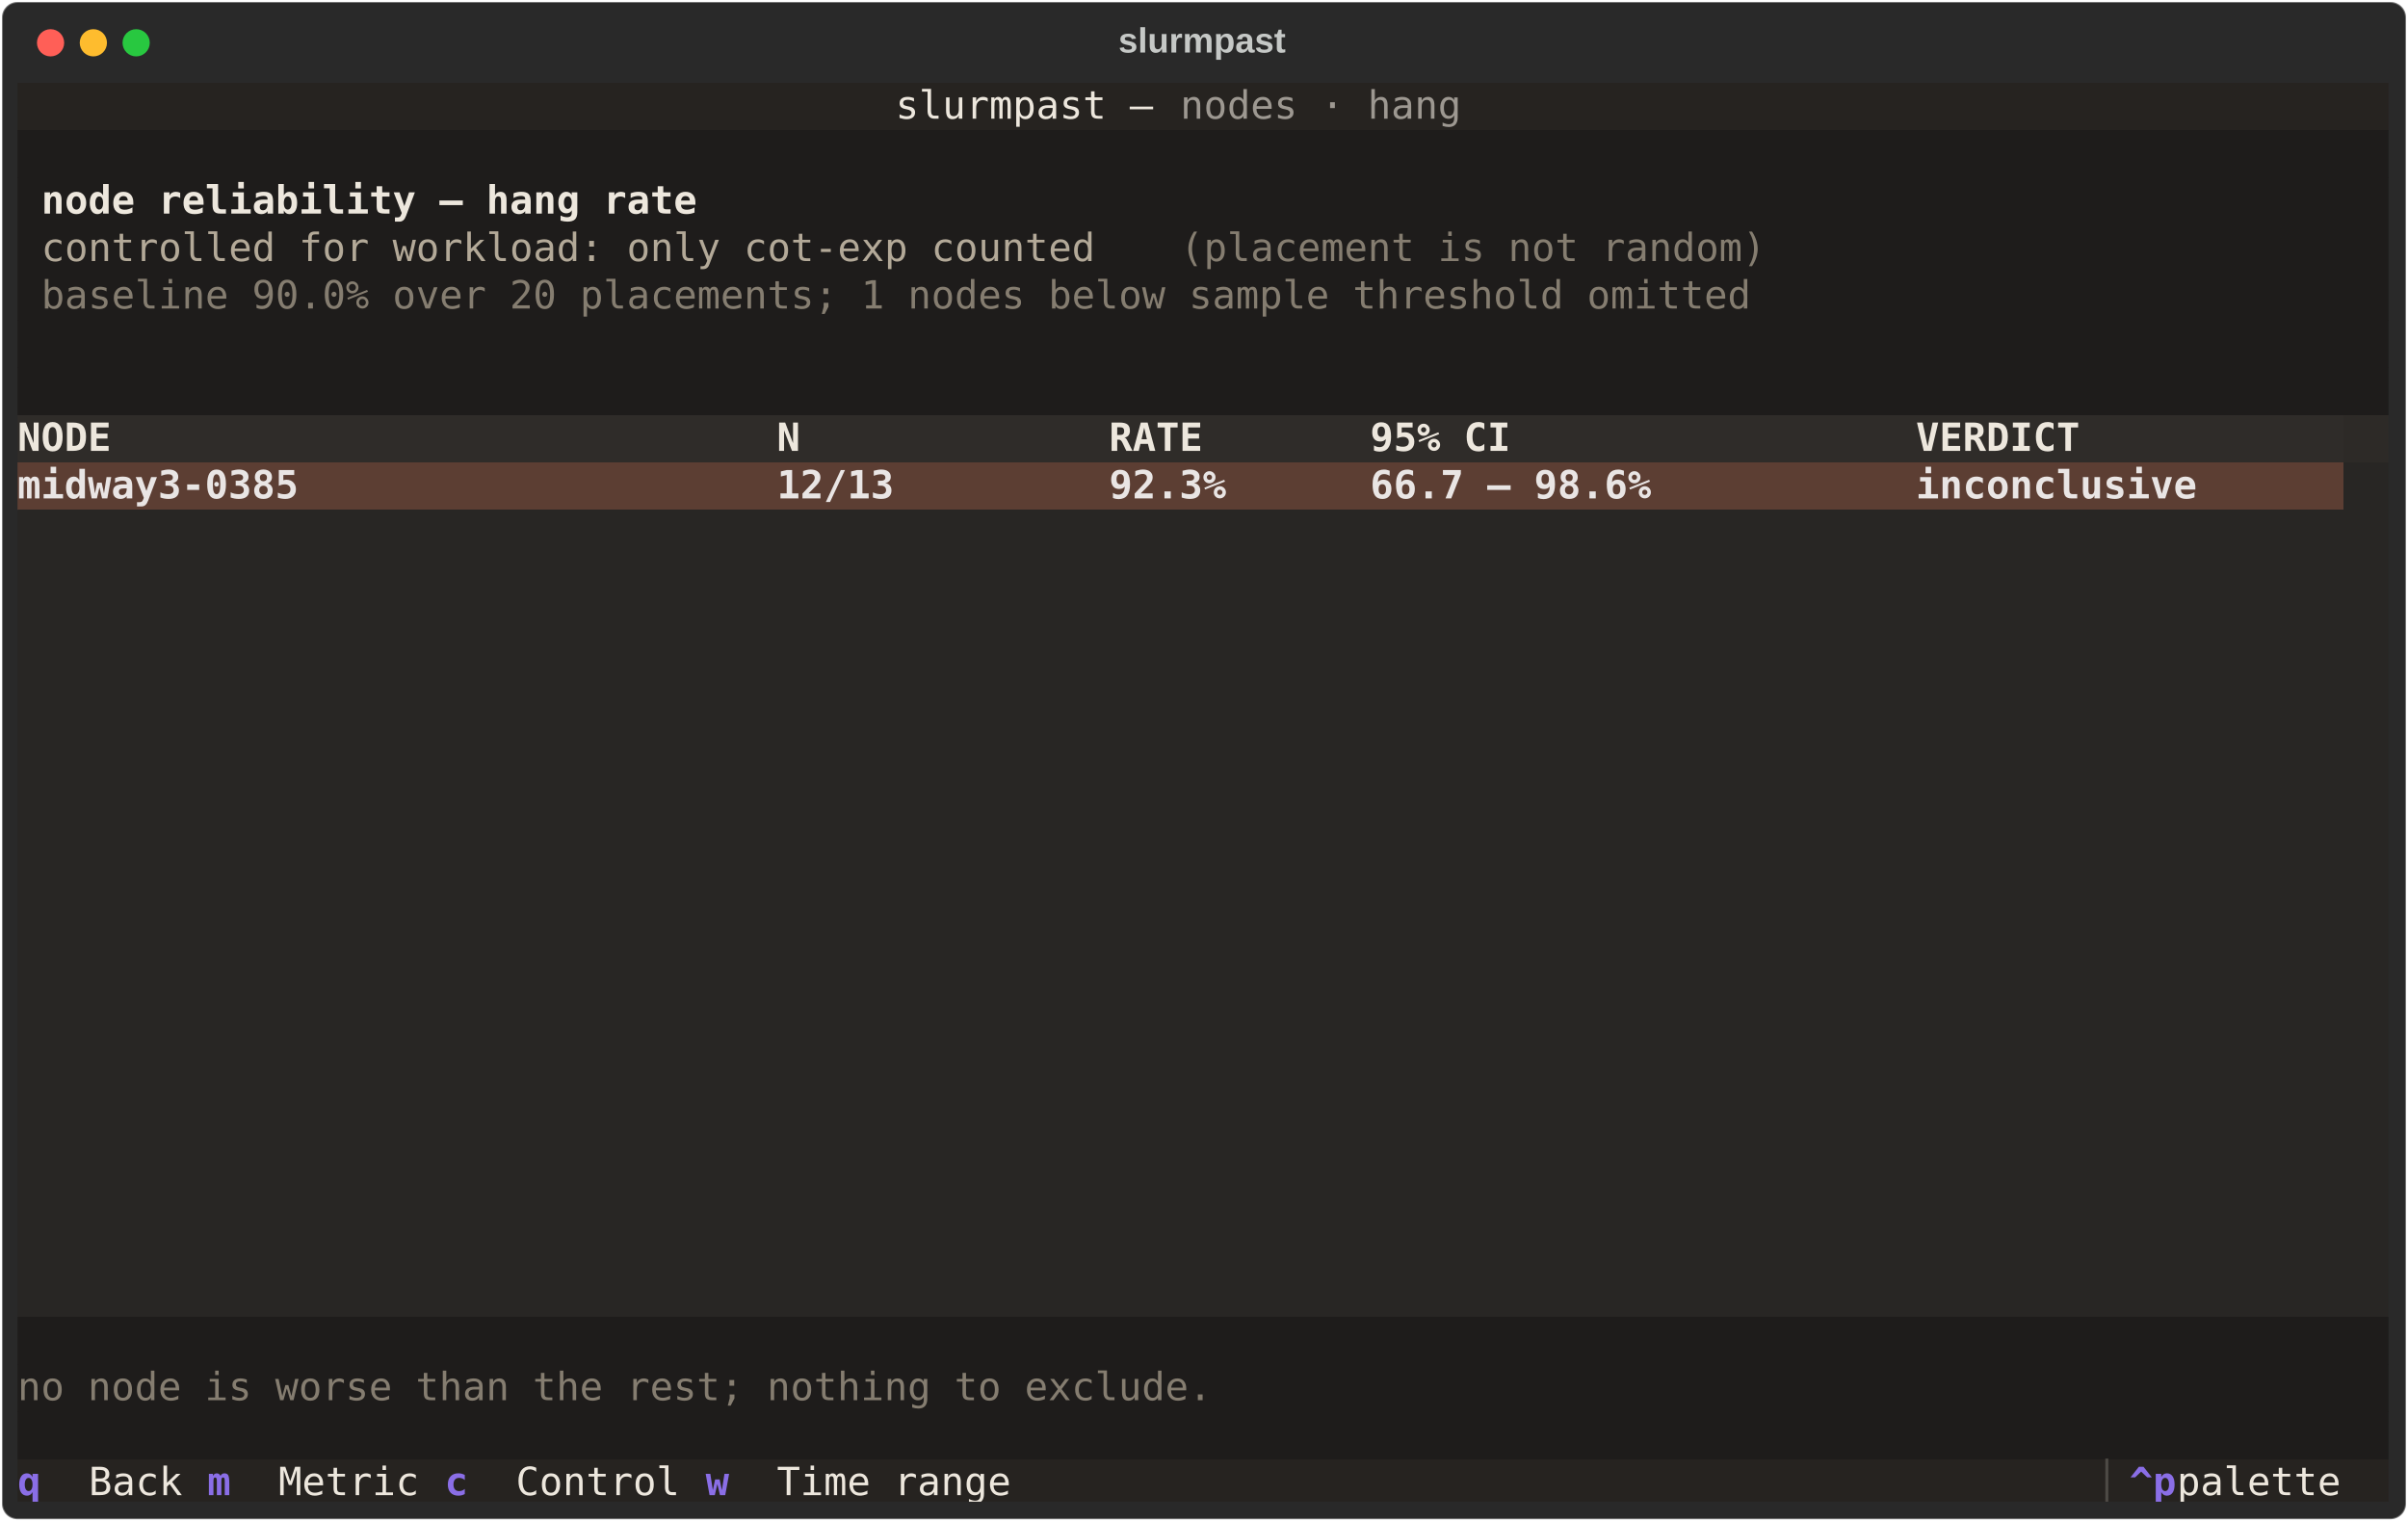
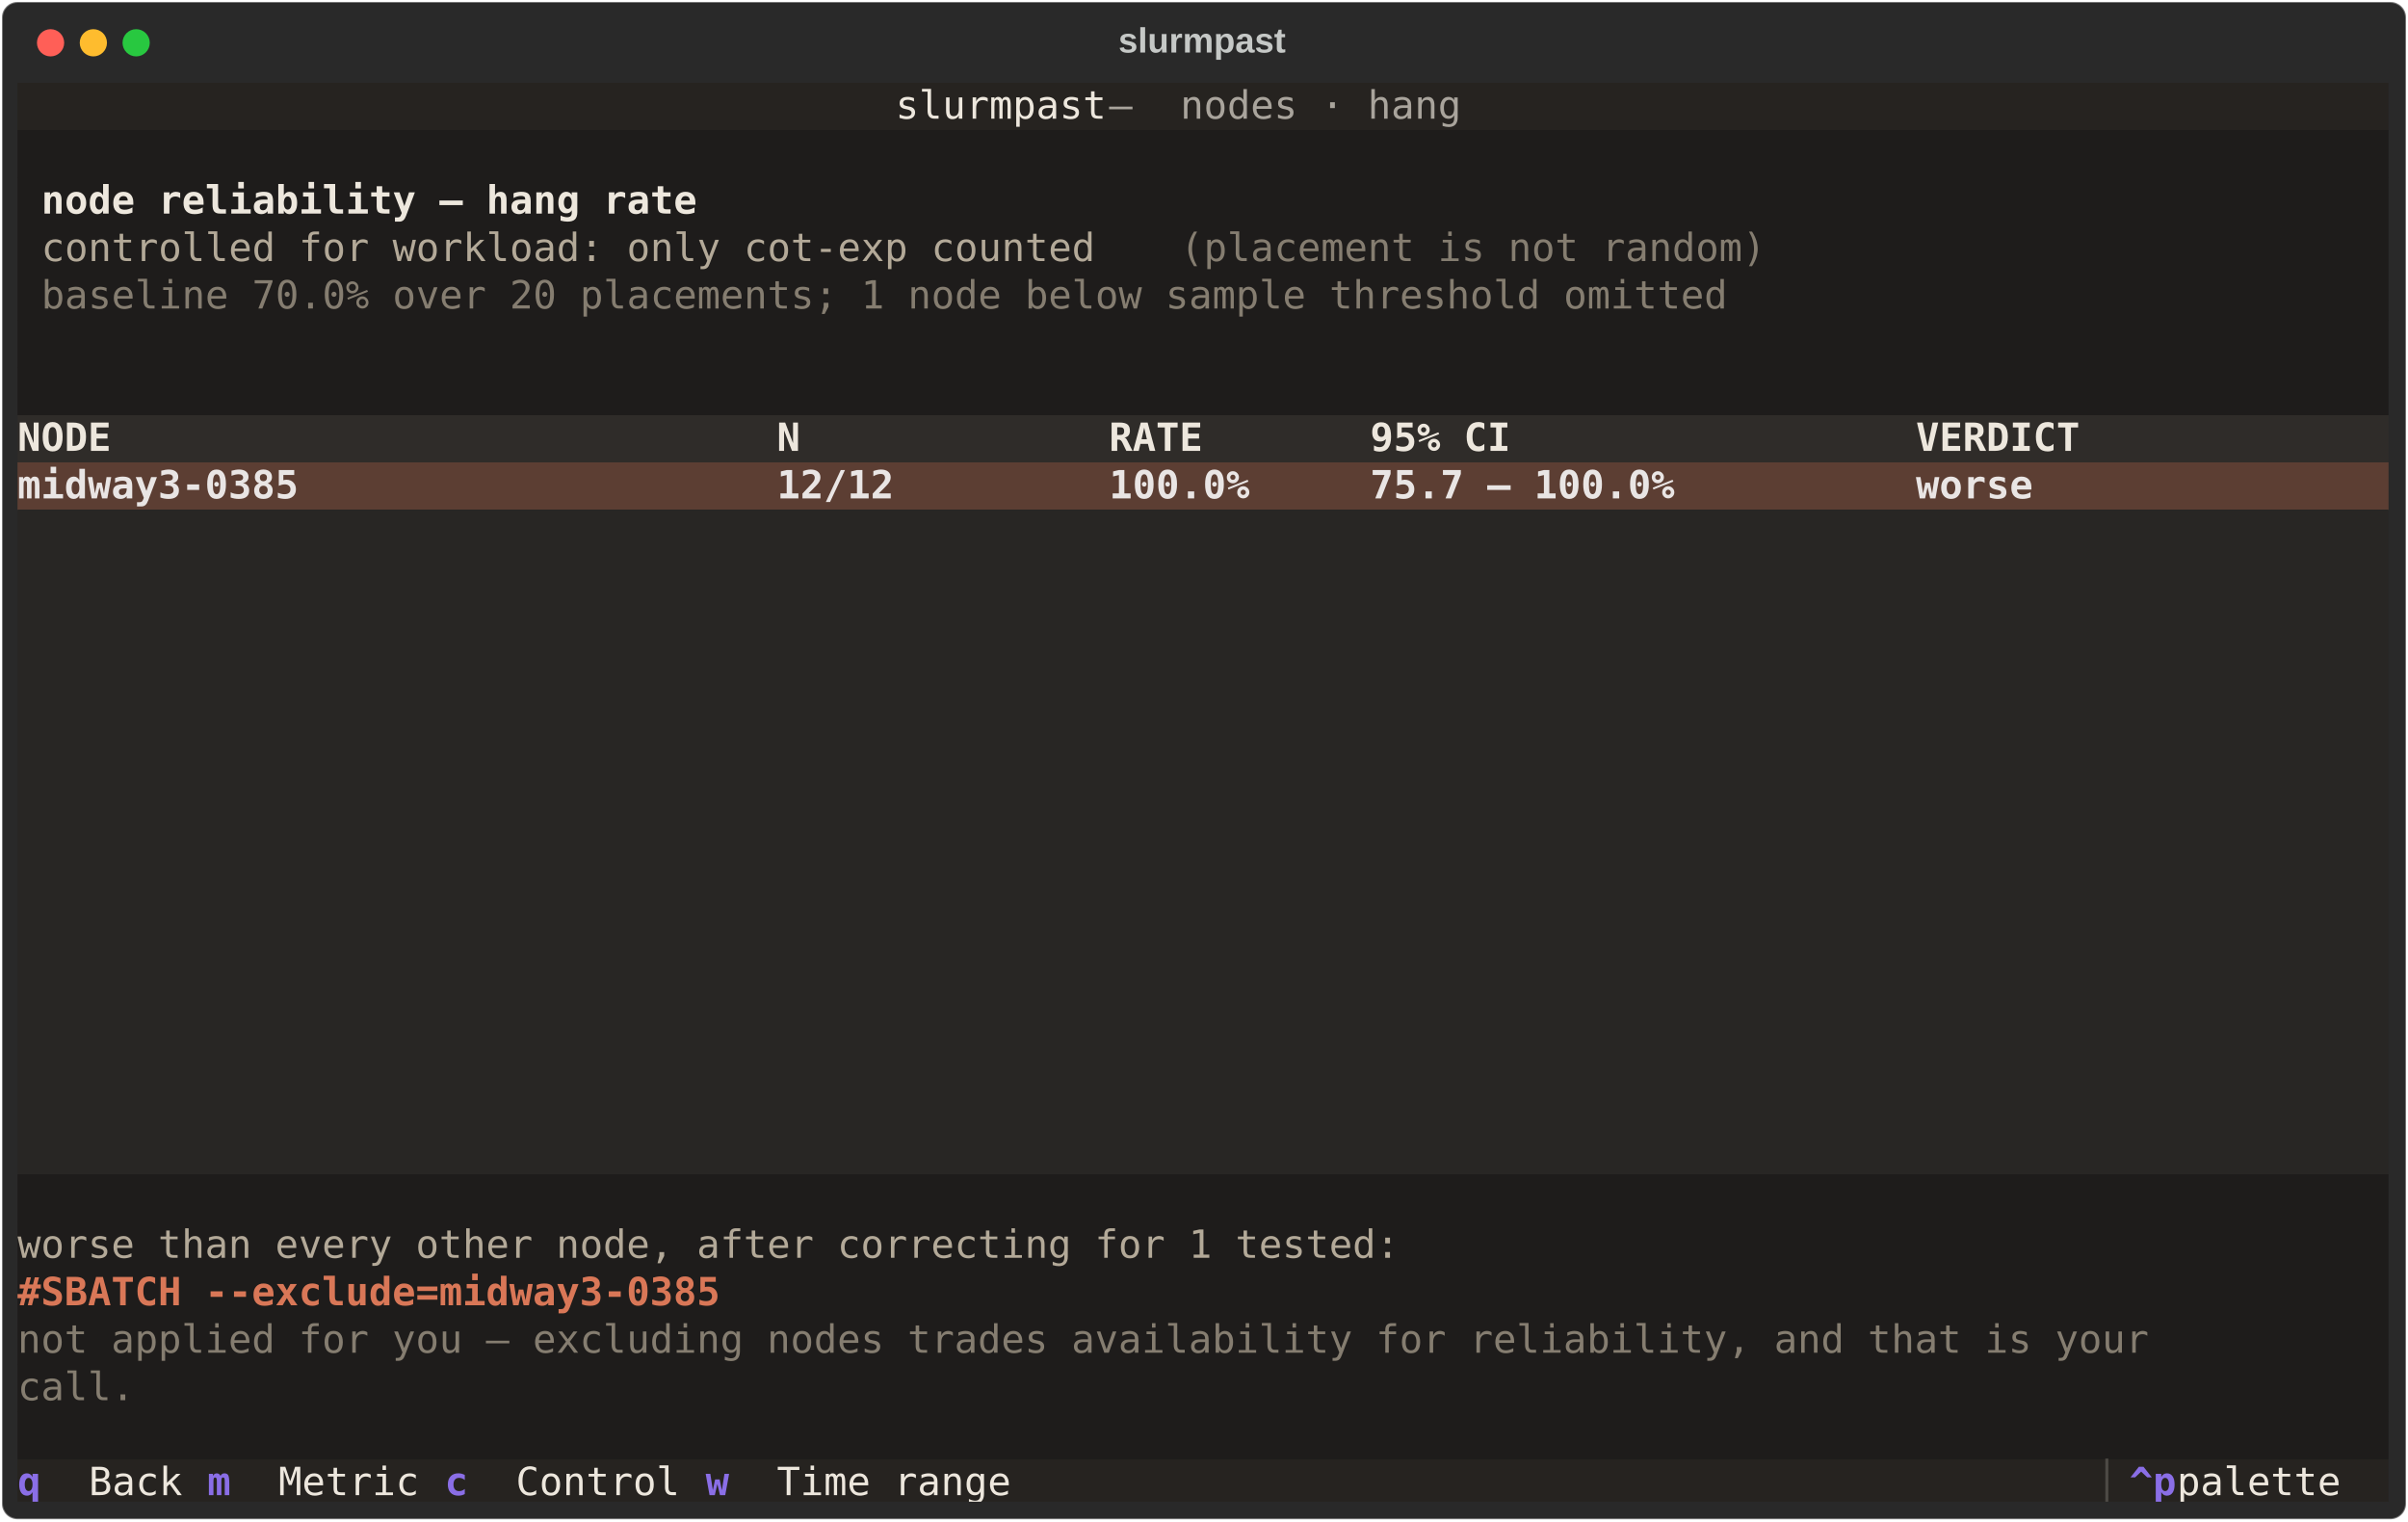
<svg xmlns="http://www.w3.org/2000/svg" class="rich-terminal" viewBox="0 0 1238 782.0">
  <style>

    @font-face {
        font-family: "Fira Code";
        src: local("FiraCode-Regular"),
                url("https://cdnjs.cloudflare.com/ajax/libs/firacode/6.2.0/woff2/FiraCode-Regular.woff2") format("woff2"),
                url("https://cdnjs.cloudflare.com/ajax/libs/firacode/6.2.0/woff/FiraCode-Regular.woff") format("woff");
        font-style: normal;
        font-weight: 400;
    }
    @font-face {
        font-family: "Fira Code";
        src: local("FiraCode-Bold"),
                url("https://cdnjs.cloudflare.com/ajax/libs/firacode/6.2.0/woff2/FiraCode-Bold.woff2") format("woff2"),
                url("https://cdnjs.cloudflare.com/ajax/libs/firacode/6.2.0/woff/FiraCode-Bold.woff") format("woff");
        font-style: bold;
        font-weight: 700;
    }

-     .terminal-96631373-matrix {
+     .terminal-1735634826-matrix {
        font-family: Fira Code, monospace;
        font-size: 20px;
        line-height: 24.4px;
        font-variant-east-asian: full-width;
    }

-     .terminal-96631373-title {
+     .terminal-1735634826-title {
        font-size: 18px;
        font-weight: bold;
        font-family: arial;
    }

-     .terminal-96631373-r1 { fill: #c5c8c6 }
- .terminal-96631373-r2 { fill: #ede7dd }
- .terminal-96631373-r3 { fill: #9d9891 }
- .terminal-96631373-r4 { fill: #ede7dd;font-weight: bold }
- .terminal-96631373-r5 { fill: #b3a998 }
- .terminal-96631373-r6 { fill: #857d70 }
- .terminal-96631373-r7 { fill: #e9e5e4;font-weight: bold }
- .terminal-96631373-r8 { fill: #8a6ee6;font-weight: bold }
- .terminal-96631373-r9 { fill: #4d4a45 }
+     .terminal-1735634826-r1 { fill: #c5c8c6 }
+ .terminal-1735634826-r2 { fill: #ede7dd }
+ .terminal-1735634826-r3 { fill: #a9a49c }
+ .terminal-1735634826-r4 { fill: #ede7dd;font-weight: bold }
+ .terminal-1735634826-r5 { fill: #b3a998 }
+ .terminal-1735634826-r6 { fill: #857d70 }
+ .terminal-1735634826-r7 { fill: #e9e5e4;font-weight: bold }
+ .terminal-1735634826-r8 { fill: #d97757;font-weight: bold }
+ .terminal-1735634826-r9 { fill: #8a6ee6;font-weight: bold }
+ .terminal-1735634826-r10 { fill: #4d4a45 }
    </style>
  <defs>
-     <clipPath id="terminal-96631373-clip-terminal">
+     <clipPath id="terminal-1735634826-clip-terminal">
      <rect x="0" y="0" width="1219.0" height="731.0" />
    </clipPath>
-     <clipPath id="terminal-96631373-line-0">
+     <clipPath id="terminal-1735634826-line-0">
      <rect x="0" y="1.5" width="1220" height="24.65" />
    </clipPath>
-     <clipPath id="terminal-96631373-line-1">
+     <clipPath id="terminal-1735634826-line-1">
      <rect x="0" y="25.9" width="1220" height="24.65" />
    </clipPath>
-     <clipPath id="terminal-96631373-line-2">
+     <clipPath id="terminal-1735634826-line-2">
      <rect x="0" y="50.3" width="1220" height="24.65" />
    </clipPath>
-     <clipPath id="terminal-96631373-line-3">
+     <clipPath id="terminal-1735634826-line-3">
      <rect x="0" y="74.7" width="1220" height="24.65" />
    </clipPath>
-     <clipPath id="terminal-96631373-line-4">
+     <clipPath id="terminal-1735634826-line-4">
      <rect x="0" y="99.1" width="1220" height="24.65" />
    </clipPath>
-     <clipPath id="terminal-96631373-line-5">
+     <clipPath id="terminal-1735634826-line-5">
      <rect x="0" y="123.5" width="1220" height="24.65" />
    </clipPath>
-     <clipPath id="terminal-96631373-line-6">
+     <clipPath id="terminal-1735634826-line-6">
      <rect x="0" y="147.9" width="1220" height="24.65" />
    </clipPath>
-     <clipPath id="terminal-96631373-line-7">
+     <clipPath id="terminal-1735634826-line-7">
      <rect x="0" y="172.3" width="1220" height="24.65" />
    </clipPath>
-     <clipPath id="terminal-96631373-line-8">
+     <clipPath id="terminal-1735634826-line-8">
      <rect x="0" y="196.7" width="1220" height="24.65" />
    </clipPath>
-     <clipPath id="terminal-96631373-line-9">
+     <clipPath id="terminal-1735634826-line-9">
      <rect x="0" y="221.1" width="1220" height="24.65" />
    </clipPath>
-     <clipPath id="terminal-96631373-line-10">
+     <clipPath id="terminal-1735634826-line-10">
      <rect x="0" y="245.5" width="1220" height="24.65" />
    </clipPath>
-     <clipPath id="terminal-96631373-line-11">
+     <clipPath id="terminal-1735634826-line-11">
      <rect x="0" y="269.9" width="1220" height="24.65" />
    </clipPath>
-     <clipPath id="terminal-96631373-line-12">
+     <clipPath id="terminal-1735634826-line-12">
      <rect x="0" y="294.3" width="1220" height="24.65" />
    </clipPath>
-     <clipPath id="terminal-96631373-line-13">
+     <clipPath id="terminal-1735634826-line-13">
      <rect x="0" y="318.7" width="1220" height="24.65" />
    </clipPath>
-     <clipPath id="terminal-96631373-line-14">
+     <clipPath id="terminal-1735634826-line-14">
      <rect x="0" y="343.1" width="1220" height="24.65" />
    </clipPath>
-     <clipPath id="terminal-96631373-line-15">
+     <clipPath id="terminal-1735634826-line-15">
      <rect x="0" y="367.5" width="1220" height="24.65" />
    </clipPath>
-     <clipPath id="terminal-96631373-line-16">
+     <clipPath id="terminal-1735634826-line-16">
      <rect x="0" y="391.9" width="1220" height="24.65" />
    </clipPath>
-     <clipPath id="terminal-96631373-line-17">
+     <clipPath id="terminal-1735634826-line-17">
      <rect x="0" y="416.3" width="1220" height="24.65" />
    </clipPath>
-     <clipPath id="terminal-96631373-line-18">
+     <clipPath id="terminal-1735634826-line-18">
      <rect x="0" y="440.7" width="1220" height="24.65" />
    </clipPath>
-     <clipPath id="terminal-96631373-line-19">
+     <clipPath id="terminal-1735634826-line-19">
      <rect x="0" y="465.1" width="1220" height="24.65" />
    </clipPath>
-     <clipPath id="terminal-96631373-line-20">
+     <clipPath id="terminal-1735634826-line-20">
      <rect x="0" y="489.5" width="1220" height="24.65" />
    </clipPath>
-     <clipPath id="terminal-96631373-line-21">
+     <clipPath id="terminal-1735634826-line-21">
      <rect x="0" y="513.9" width="1220" height="24.65" />
    </clipPath>
-     <clipPath id="terminal-96631373-line-22">
+     <clipPath id="terminal-1735634826-line-22">
      <rect x="0" y="538.3" width="1220" height="24.65" />
    </clipPath>
-     <clipPath id="terminal-96631373-line-23">
+     <clipPath id="terminal-1735634826-line-23">
      <rect x="0" y="562.7" width="1220" height="24.65" />
    </clipPath>
-     <clipPath id="terminal-96631373-line-24">
+     <clipPath id="terminal-1735634826-line-24">
      <rect x="0" y="587.1" width="1220" height="24.65" />
    </clipPath>
-     <clipPath id="terminal-96631373-line-25">
+     <clipPath id="terminal-1735634826-line-25">
      <rect x="0" y="611.5" width="1220" height="24.65" />
    </clipPath>
-     <clipPath id="terminal-96631373-line-26">
+     <clipPath id="terminal-1735634826-line-26">
      <rect x="0" y="635.9" width="1220" height="24.65" />
    </clipPath>
-     <clipPath id="terminal-96631373-line-27">
+     <clipPath id="terminal-1735634826-line-27">
      <rect x="0" y="660.3" width="1220" height="24.65" />
    </clipPath>
-     <clipPath id="terminal-96631373-line-28">
+     <clipPath id="terminal-1735634826-line-28">
      <rect x="0" y="684.7" width="1220" height="24.65" />
    </clipPath>
  </defs>
  <rect fill="#292929" stroke="rgba(255,255,255,0.35)" stroke-width="1" x="1" y="1" width="1236" height="780" rx="8" />
-   <text class="terminal-96631373-title" fill="#c5c8c6" text-anchor="middle" x="618" y="27">slurmpast</text>
+   <text class="terminal-1735634826-title" fill="#c5c8c6" text-anchor="middle" x="618" y="27">slurmpast</text>
  <g transform="translate(26,22)">
    <circle cx="0" cy="0" r="7" fill="#ff5f57" />
    <circle cx="22" cy="0" r="7" fill="#febc2e" />
    <circle cx="44" cy="0" r="7" fill="#28c840" />
  </g>
-   <g transform="translate(9, 41)" clip-path="url(#terminal-96631373-clip-terminal)">
+   <g transform="translate(9, 41)" clip-path="url(#terminal-1735634826-clip-terminal)">
    <rect fill="#262320" x="0" y="1.5" width="12.2" height="24.65" shape-rendering="crispEdges" />
    <rect fill="#262320" x="12.2" y="1.5" width="0" height="24.65" shape-rendering="crispEdges" />
    <rect fill="#262320" x="12.2" y="1.5" width="73.2" height="24.65" shape-rendering="crispEdges" />
    <rect fill="#262320" x="85.4" y="1.5" width="12.2" height="24.65" shape-rendering="crispEdges" />
    <rect fill="#262320" x="97.6" y="1.5" width="353.8" height="24.65" shape-rendering="crispEdges" />
-     <rect fill="#262320" x="451.4" y="1.5" width="146.4" height="24.65" shape-rendering="crispEdges" />
+     <rect fill="#262320" x="451.4" y="1.5" width="109.8" height="24.65" shape-rendering="crispEdges" />
+     <rect fill="#262320" x="561.2" y="1.5" width="36.6" height="24.65" shape-rendering="crispEdges" />
    <rect fill="#262320" x="597.8" y="1.5" width="146.4" height="24.65" shape-rendering="crispEdges" />
    <rect fill="#262320" x="744.2" y="1.5" width="353.8" height="24.65" shape-rendering="crispEdges" />
    <rect fill="#262320" x="1098" y="1.5" width="12.2" height="24.65" shape-rendering="crispEdges" />
    <rect fill="#262320" x="1110.2" y="1.5" width="0" height="24.65" shape-rendering="crispEdges" />
    <rect fill="#262320" x="1110.2" y="1.5" width="97.6" height="24.65" shape-rendering="crispEdges" />
    <rect fill="#262320" x="1207.8" y="1.5" width="12.2" height="24.65" shape-rendering="crispEdges" />
    <rect fill="#1e1c1b" x="0" y="25.9" width="1220" height="24.65" shape-rendering="crispEdges" />
    <rect fill="#1e1c1b" x="0" y="50.3" width="12.2" height="24.65" shape-rendering="crispEdges" />
    <rect fill="#1e1c1b" x="12.2" y="50.3" width="341.6" height="24.65" shape-rendering="crispEdges" />
    <rect fill="#1e1c1b" x="353.8" y="50.3" width="854" height="24.65" shape-rendering="crispEdges" />
    <rect fill="#1e1c1b" x="1207.8" y="50.3" width="12.2" height="24.65" shape-rendering="crispEdges" />
    <rect fill="#1e1c1b" x="0" y="74.7" width="12.2" height="24.65" shape-rendering="crispEdges" />
    <rect fill="#1e1c1b" x="12.2" y="74.7" width="585.6" height="24.65" shape-rendering="crispEdges" />
    <rect fill="#1e1c1b" x="597.8" y="74.7" width="305" height="24.65" shape-rendering="crispEdges" />
    <rect fill="#1e1c1b" x="902.8" y="74.7" width="305" height="24.65" shape-rendering="crispEdges" />
    <rect fill="#1e1c1b" x="1207.8" y="74.7" width="12.2" height="24.65" shape-rendering="crispEdges" />
    <rect fill="#1e1c1b" x="0" y="99.1" width="12.2" height="24.65" shape-rendering="crispEdges" />
-     <rect fill="#1e1c1b" x="12.2" y="99.1" width="915" height="24.65" shape-rendering="crispEdges" />
-     <rect fill="#1e1c1b" x="927.2" y="99.1" width="280.6" height="24.65" shape-rendering="crispEdges" />
+     <rect fill="#1e1c1b" x="12.2" y="99.1" width="902.8" height="24.65" shape-rendering="crispEdges" />
+     <rect fill="#1e1c1b" x="915" y="99.1" width="292.8" height="24.65" shape-rendering="crispEdges" />
    <rect fill="#1e1c1b" x="1207.8" y="99.1" width="12.2" height="24.65" shape-rendering="crispEdges" />
    <rect fill="#1e1c1b" x="0" y="123.5" width="12.2" height="24.65" shape-rendering="crispEdges" />
+     <rect fill="#1e1c1b" x="12.2" y="123.5" width="0" height="24.65" shape-rendering="crispEdges" />
    <rect fill="#1e1c1b" x="12.2" y="123.5" width="1195.6" height="24.65" shape-rendering="crispEdges" />
    <rect fill="#1e1c1b" x="1207.8" y="123.5" width="12.2" height="24.65" shape-rendering="crispEdges" />
    <rect fill="#1e1c1b" x="0" y="147.9" width="1220" height="24.65" shape-rendering="crispEdges" />
    <rect fill="#2f2c29" x="0" y="172.3" width="390.4" height="24.65" shape-rendering="crispEdges" />
    <rect fill="#2f2c29" x="390.4" y="172.3" width="170.8" height="24.65" shape-rendering="crispEdges" />
    <rect fill="#2f2c29" x="561.2" y="172.3" width="134.2" height="24.65" shape-rendering="crispEdges" />
    <rect fill="#2f2c29" x="695.4" y="172.3" width="280.6" height="24.65" shape-rendering="crispEdges" />
    <rect fill="#2f2c29" x="976" y="172.3" width="219.6" height="24.65" shape-rendering="crispEdges" />
-     <rect fill="#2d2a27" x="1195.6" y="172.3" width="24.4" height="24.65" shape-rendering="crispEdges" />
+     <rect fill="#2f2c29" x="1195.6" y="172.3" width="24.4" height="24.65" shape-rendering="crispEdges" />
    <rect fill="#5c3e33" x="0" y="196.7" width="390.4" height="24.65" shape-rendering="crispEdges" />
    <rect fill="#5c3e33" x="390.4" y="196.7" width="170.8" height="24.65" shape-rendering="crispEdges" />
    <rect fill="#5c3e33" x="561.2" y="196.7" width="134.2" height="24.65" shape-rendering="crispEdges" />
    <rect fill="#5c3e33" x="695.4" y="196.7" width="280.6" height="24.65" shape-rendering="crispEdges" />
    <rect fill="#5c3e33" x="976" y="196.7" width="219.6" height="24.65" shape-rendering="crispEdges" />
-     <rect fill="#282624" x="1195.6" y="196.7" width="24.4" height="24.65" shape-rendering="crispEdges" />
+     <rect fill="#5c3e33" x="1195.6" y="196.7" width="24.4" height="24.65" shape-rendering="crispEdges" />
    <rect fill="#282624" x="0" y="221.1" width="1220" height="24.65" shape-rendering="crispEdges" />
    <rect fill="#282624" x="0" y="245.5" width="1220" height="24.65" shape-rendering="crispEdges" />
    <rect fill="#282624" x="0" y="269.9" width="1220" height="24.65" shape-rendering="crispEdges" />
    <rect fill="#282624" x="0" y="294.3" width="1220" height="24.65" shape-rendering="crispEdges" />
    <rect fill="#282624" x="0" y="318.7" width="1220" height="24.65" shape-rendering="crispEdges" />
    <rect fill="#282624" x="0" y="343.1" width="1220" height="24.65" shape-rendering="crispEdges" />
    <rect fill="#282624" x="0" y="367.5" width="1220" height="24.65" shape-rendering="crispEdges" />
    <rect fill="#282624" x="0" y="391.9" width="1220" height="24.65" shape-rendering="crispEdges" />
    <rect fill="#282624" x="0" y="416.3" width="1220" height="24.65" shape-rendering="crispEdges" />
    <rect fill="#282624" x="0" y="440.7" width="1220" height="24.65" shape-rendering="crispEdges" />
    <rect fill="#282624" x="0" y="465.1" width="1220" height="24.65" shape-rendering="crispEdges" />
    <rect fill="#282624" x="0" y="489.5" width="1220" height="24.65" shape-rendering="crispEdges" />
    <rect fill="#282624" x="0" y="513.9" width="1220" height="24.65" shape-rendering="crispEdges" />
    <rect fill="#282624" x="0" y="538.3" width="1220" height="24.65" shape-rendering="crispEdges" />
-     <rect fill="#282624" x="0" y="562.7" width="1220" height="24.65" shape-rendering="crispEdges" />
-     <rect fill="#282624" x="0" y="587.1" width="1220" height="24.65" shape-rendering="crispEdges" />
-     <rect fill="#282624" x="0" y="611.5" width="1220" height="24.65" shape-rendering="crispEdges" />
-     <rect fill="#1e1c1b" x="0" y="635.9" width="1220" height="24.65" shape-rendering="crispEdges" />
-     <rect fill="#1e1c1b" x="0" y="660.3" width="646.6" height="24.65" shape-rendering="crispEdges" />
-     <rect fill="#1e1c1b" x="646.6" y="660.3" width="573.4" height="24.65" shape-rendering="crispEdges" />
+     <rect fill="#1e1c1b" x="0" y="562.7" width="0" height="24.65" shape-rendering="crispEdges" />
+     <rect fill="#1e1c1b" x="0" y="562.7" width="1220" height="24.65" shape-rendering="crispEdges" />
+     <rect fill="#1e1c1b" x="0" y="587.1" width="744.2" height="24.65" shape-rendering="crispEdges" />
+     <rect fill="#1e1c1b" x="744.2" y="587.1" width="475.8" height="24.65" shape-rendering="crispEdges" />
+     <rect fill="#1e1c1b" x="0" y="611.5" width="414.8" height="24.65" shape-rendering="crispEdges" />
+     <rect fill="#1e1c1b" x="414.8" y="611.5" width="805.2" height="24.65" shape-rendering="crispEdges" />
+     <rect fill="#1e1c1b" x="0" y="635.9" width="1159" height="24.65" shape-rendering="crispEdges" />
+     <rect fill="#1e1c1b" x="1159" y="635.9" width="61" height="24.65" shape-rendering="crispEdges" />
+     <rect fill="#1e1c1b" x="0" y="660.3" width="61" height="24.65" shape-rendering="crispEdges" />
+     <rect fill="#1e1c1b" x="61" y="660.3" width="1159" height="24.65" shape-rendering="crispEdges" />
+     <rect fill="#1e1c1b" x="0" y="684.7" width="0" height="24.65" shape-rendering="crispEdges" />
    <rect fill="#1e1c1b" x="0" y="684.7" width="1220" height="24.65" shape-rendering="crispEdges" />
    <rect fill="#262320" x="0" y="709.1" width="36.6" height="24.65" shape-rendering="crispEdges" />
    <rect fill="#262320" x="36.6" y="709.1" width="61" height="24.65" shape-rendering="crispEdges" />
    <rect fill="#262320" x="97.6" y="709.1" width="36.6" height="24.65" shape-rendering="crispEdges" />
    <rect fill="#262320" x="134.2" y="709.1" width="85.4" height="24.65" shape-rendering="crispEdges" />
    <rect fill="#262320" x="219.6" y="709.1" width="36.6" height="24.65" shape-rendering="crispEdges" />
    <rect fill="#262320" x="256.2" y="709.1" width="97.6" height="24.65" shape-rendering="crispEdges" />
    <rect fill="#262320" x="353.8" y="709.1" width="36.6" height="24.65" shape-rendering="crispEdges" />
    <rect fill="#262320" x="390.4" y="709.1" width="134.2" height="24.65" shape-rendering="crispEdges" />
    <rect fill="#262320" x="524.6" y="709.1" width="549" height="24.65" shape-rendering="crispEdges" />
    <rect fill="#262320" x="1073.6" y="709.1" width="12.2" height="24.65" shape-rendering="crispEdges" />
    <rect fill="#262320" x="1085.8" y="709.1" width="24.4" height="24.65" shape-rendering="crispEdges" />
    <rect fill="#262320" x="1110.2" y="709.1" width="97.6" height="24.65" shape-rendering="crispEdges" />
    <rect fill="#262320" x="1207.8" y="709.1" width="12.2" height="24.65" shape-rendering="crispEdges" />
-     <g class="terminal-96631373-matrix">
-       <text class="terminal-96631373-r2" x="451.4" y="20" textLength="146.4" clip-path="url(#terminal-96631373-line-0)">slurmpast — </text>
-       <text class="terminal-96631373-r3" x="597.8" y="20" textLength="146.4" clip-path="url(#terminal-96631373-line-0)">nodes · hang</text>
-       <text class="terminal-96631373-r1" x="1220" y="20" textLength="12.2" clip-path="url(#terminal-96631373-line-0)">
- </text>
-       <text class="terminal-96631373-r1" x="1220" y="44.4" textLength="12.2" clip-path="url(#terminal-96631373-line-1)">
- </text>
-       <text class="terminal-96631373-r4" x="12.2" y="68.8" textLength="341.6" clip-path="url(#terminal-96631373-line-2)">node reliability — hang rate</text>
-       <text class="terminal-96631373-r1" x="1220" y="68.8" textLength="12.2" clip-path="url(#terminal-96631373-line-2)">
- </text>
-       <text class="terminal-96631373-r5" x="12.2" y="93.2" textLength="585.6" clip-path="url(#terminal-96631373-line-3)">  controlled for workload: only cot-exp counted </text>
-       <text class="terminal-96631373-r6" x="597.8" y="93.2" textLength="305" clip-path="url(#terminal-96631373-line-3)">(placement is not random)</text>
-       <text class="terminal-96631373-r1" x="1220" y="93.2" textLength="12.2" clip-path="url(#terminal-96631373-line-3)">
- </text>
-       <text class="terminal-96631373-r6" x="12.2" y="117.6" textLength="915" clip-path="url(#terminal-96631373-line-4)">  baseline 90.0% over 20 placements; 1 nodes below sample threshold omitted</text>
-       <text class="terminal-96631373-r1" x="1220" y="117.6" textLength="12.2" clip-path="url(#terminal-96631373-line-4)">
- </text>
-       <text class="terminal-96631373-r1" x="1220" y="142" textLength="12.2" clip-path="url(#terminal-96631373-line-5)">
- </text>
-       <text class="terminal-96631373-r1" x="1220" y="166.4" textLength="12.2" clip-path="url(#terminal-96631373-line-6)">
- </text>
-       <text class="terminal-96631373-r4" x="0" y="190.8" textLength="390.4" clip-path="url(#terminal-96631373-line-7)"> NODE                           </text>
-       <text class="terminal-96631373-r4" x="390.4" y="190.8" textLength="170.8" clip-path="url(#terminal-96631373-line-7)"> N            </text>
-       <text class="terminal-96631373-r4" x="561.2" y="190.8" textLength="134.2" clip-path="url(#terminal-96631373-line-7)"> RATE      </text>
-       <text class="terminal-96631373-r4" x="695.4" y="190.8" textLength="280.6" clip-path="url(#terminal-96631373-line-7)"> 95% CI                </text>
-       <text class="terminal-96631373-r4" x="976" y="190.8" textLength="219.6" clip-path="url(#terminal-96631373-line-7)"> VERDICT          </text>
-       <text class="terminal-96631373-r1" x="1220" y="190.8" textLength="12.2" clip-path="url(#terminal-96631373-line-7)">
- </text>
-       <text class="terminal-96631373-r7" x="0" y="215.2" textLength="390.4" clip-path="url(#terminal-96631373-line-8)"> midway3-0385                   </text>
-       <text class="terminal-96631373-r7" x="390.4" y="215.2" textLength="170.8" clip-path="url(#terminal-96631373-line-8)"> 12/13        </text>
-       <text class="terminal-96631373-r7" x="561.2" y="215.2" textLength="134.2" clip-path="url(#terminal-96631373-line-8)"> 92.3%     </text>
-       <text class="terminal-96631373-r7" x="695.4" y="215.2" textLength="280.6" clip-path="url(#terminal-96631373-line-8)"> 66.7 – 98.6%          </text>
-       <text class="terminal-96631373-r7" x="976" y="215.2" textLength="219.6" clip-path="url(#terminal-96631373-line-8)"> inconclusive     </text>
-       <text class="terminal-96631373-r1" x="1220" y="215.2" textLength="12.2" clip-path="url(#terminal-96631373-line-8)">
- </text>
-       <text class="terminal-96631373-r1" x="1220" y="239.6" textLength="12.2" clip-path="url(#terminal-96631373-line-9)">
- </text>
-       <text class="terminal-96631373-r1" x="1220" y="264" textLength="12.2" clip-path="url(#terminal-96631373-line-10)">
- </text>
-       <text class="terminal-96631373-r1" x="1220" y="288.4" textLength="12.2" clip-path="url(#terminal-96631373-line-11)">
- </text>
-       <text class="terminal-96631373-r1" x="1220" y="312.8" textLength="12.2" clip-path="url(#terminal-96631373-line-12)">
- </text>
-       <text class="terminal-96631373-r1" x="1220" y="337.2" textLength="12.2" clip-path="url(#terminal-96631373-line-13)">
- </text>
-       <text class="terminal-96631373-r1" x="1220" y="361.6" textLength="12.2" clip-path="url(#terminal-96631373-line-14)">
- </text>
-       <text class="terminal-96631373-r1" x="1220" y="386" textLength="12.2" clip-path="url(#terminal-96631373-line-15)">
- </text>
-       <text class="terminal-96631373-r1" x="1220" y="410.4" textLength="12.2" clip-path="url(#terminal-96631373-line-16)">
- </text>
-       <text class="terminal-96631373-r1" x="1220" y="434.8" textLength="12.2" clip-path="url(#terminal-96631373-line-17)">
- </text>
-       <text class="terminal-96631373-r1" x="1220" y="459.2" textLength="12.2" clip-path="url(#terminal-96631373-line-18)">
- </text>
-       <text class="terminal-96631373-r1" x="1220" y="483.6" textLength="12.2" clip-path="url(#terminal-96631373-line-19)">
- </text>
-       <text class="terminal-96631373-r1" x="1220" y="508" textLength="12.2" clip-path="url(#terminal-96631373-line-20)">
- </text>
-       <text class="terminal-96631373-r1" x="1220" y="532.4" textLength="12.2" clip-path="url(#terminal-96631373-line-21)">
- </text>
-       <text class="terminal-96631373-r1" x="1220" y="556.8" textLength="12.2" clip-path="url(#terminal-96631373-line-22)">
- </text>
-       <text class="terminal-96631373-r1" x="1220" y="581.2" textLength="12.2" clip-path="url(#terminal-96631373-line-23)">
- </text>
-       <text class="terminal-96631373-r1" x="1220" y="605.6" textLength="12.2" clip-path="url(#terminal-96631373-line-24)">
- </text>
-       <text class="terminal-96631373-r1" x="1220" y="630" textLength="12.2" clip-path="url(#terminal-96631373-line-25)">
- </text>
-       <text class="terminal-96631373-r1" x="1220" y="654.4" textLength="12.2" clip-path="url(#terminal-96631373-line-26)">
- </text>
-       <text class="terminal-96631373-r6" x="0" y="678.8" textLength="646.6" clip-path="url(#terminal-96631373-line-27)">  no node is worse than the rest; nothing to exclude.</text>
-       <text class="terminal-96631373-r1" x="1220" y="678.8" textLength="12.2" clip-path="url(#terminal-96631373-line-27)">
- </text>
-       <text class="terminal-96631373-r1" x="1220" y="703.2" textLength="12.2" clip-path="url(#terminal-96631373-line-28)">
- </text>
-       <text class="terminal-96631373-r8" x="0" y="727.6" textLength="36.6" clip-path="url(#terminal-96631373-line-29)"> q </text>
-       <text class="terminal-96631373-r2" x="36.6" y="727.6" textLength="61" clip-path="url(#terminal-96631373-line-29)">Back </text>
-       <text class="terminal-96631373-r8" x="97.6" y="727.6" textLength="36.6" clip-path="url(#terminal-96631373-line-29)"> m </text>
-       <text class="terminal-96631373-r2" x="134.2" y="727.6" textLength="85.4" clip-path="url(#terminal-96631373-line-29)">Metric </text>
-       <text class="terminal-96631373-r8" x="219.6" y="727.6" textLength="36.6" clip-path="url(#terminal-96631373-line-29)"> c </text>
-       <text class="terminal-96631373-r2" x="256.2" y="727.6" textLength="97.6" clip-path="url(#terminal-96631373-line-29)">Control </text>
-       <text class="terminal-96631373-r8" x="353.8" y="727.6" textLength="36.6" clip-path="url(#terminal-96631373-line-29)"> w </text>
-       <text class="terminal-96631373-r2" x="390.4" y="727.6" textLength="134.2" clip-path="url(#terminal-96631373-line-29)">Time range </text>
-       <text class="terminal-96631373-r9" x="1073.6" y="727.6" textLength="12.2" clip-path="url(#terminal-96631373-line-29)">▏</text>
-       <text class="terminal-96631373-r8" x="1085.8" y="727.6" textLength="24.4" clip-path="url(#terminal-96631373-line-29)">^p</text>
-       <text class="terminal-96631373-r2" x="1110.2" y="727.6" textLength="97.6" clip-path="url(#terminal-96631373-line-29)"> palette</text>
+     <g class="terminal-1735634826-matrix">
+       <text class="terminal-1735634826-r2" x="451.4" y="20" textLength="109.8" clip-path="url(#terminal-1735634826-line-0)">slurmpast</text>
+       <text class="terminal-1735634826-r3" x="561.2" y="20" textLength="36.6" clip-path="url(#terminal-1735634826-line-0)"> — </text>
+       <text class="terminal-1735634826-r3" x="597.8" y="20" textLength="146.4" clip-path="url(#terminal-1735634826-line-0)">nodes · hang</text>
+       <text class="terminal-1735634826-r1" x="1220" y="20" textLength="12.2" clip-path="url(#terminal-1735634826-line-0)">
+ </text>
+       <text class="terminal-1735634826-r1" x="1220" y="44.4" textLength="12.2" clip-path="url(#terminal-1735634826-line-1)">
+ </text>
+       <text class="terminal-1735634826-r4" x="12.2" y="68.8" textLength="341.6" clip-path="url(#terminal-1735634826-line-2)">node reliability — hang rate</text>
+       <text class="terminal-1735634826-r1" x="1220" y="68.8" textLength="12.2" clip-path="url(#terminal-1735634826-line-2)">
+ </text>
+       <text class="terminal-1735634826-r5" x="12.2" y="93.2" textLength="585.6" clip-path="url(#terminal-1735634826-line-3)">  controlled for workload: only cot-exp counted </text>
+       <text class="terminal-1735634826-r6" x="597.8" y="93.2" textLength="305" clip-path="url(#terminal-1735634826-line-3)">(placement is not random)</text>
+       <text class="terminal-1735634826-r1" x="1220" y="93.2" textLength="12.2" clip-path="url(#terminal-1735634826-line-3)">
+ </text>
+       <text class="terminal-1735634826-r6" x="12.2" y="117.6" textLength="902.8" clip-path="url(#terminal-1735634826-line-4)">  baseline 70.0% over 20 placements; 1 node below sample threshold omitted</text>
+       <text class="terminal-1735634826-r1" x="1220" y="117.6" textLength="12.2" clip-path="url(#terminal-1735634826-line-4)">
+ </text>
+       <text class="terminal-1735634826-r1" x="1220" y="142" textLength="12.2" clip-path="url(#terminal-1735634826-line-5)">
+ </text>
+       <text class="terminal-1735634826-r1" x="1220" y="166.4" textLength="12.2" clip-path="url(#terminal-1735634826-line-6)">
+ </text>
+       <text class="terminal-1735634826-r4" x="0" y="190.8" textLength="390.4" clip-path="url(#terminal-1735634826-line-7)"> NODE                           </text>
+       <text class="terminal-1735634826-r4" x="390.4" y="190.8" textLength="170.8" clip-path="url(#terminal-1735634826-line-7)"> N            </text>
+       <text class="terminal-1735634826-r4" x="561.2" y="190.8" textLength="134.2" clip-path="url(#terminal-1735634826-line-7)"> RATE      </text>
+       <text class="terminal-1735634826-r4" x="695.4" y="190.8" textLength="280.6" clip-path="url(#terminal-1735634826-line-7)"> 95% CI                </text>
+       <text class="terminal-1735634826-r4" x="976" y="190.8" textLength="219.6" clip-path="url(#terminal-1735634826-line-7)"> VERDICT          </text>
+       <text class="terminal-1735634826-r1" x="1220" y="190.8" textLength="12.2" clip-path="url(#terminal-1735634826-line-7)">
+ </text>
+       <text class="terminal-1735634826-r7" x="0" y="215.2" textLength="390.4" clip-path="url(#terminal-1735634826-line-8)"> midway3-0385                   </text>
+       <text class="terminal-1735634826-r7" x="390.4" y="215.2" textLength="170.8" clip-path="url(#terminal-1735634826-line-8)"> 12/12        </text>
+       <text class="terminal-1735634826-r7" x="561.2" y="215.2" textLength="134.2" clip-path="url(#terminal-1735634826-line-8)"> 100.0%    </text>
+       <text class="terminal-1735634826-r7" x="695.4" y="215.2" textLength="280.6" clip-path="url(#terminal-1735634826-line-8)"> 75.7 – 100.0%         </text>
+       <text class="terminal-1735634826-r7" x="976" y="215.2" textLength="219.6" clip-path="url(#terminal-1735634826-line-8)"> worse            </text>
+       <text class="terminal-1735634826-r1" x="1220" y="215.2" textLength="12.2" clip-path="url(#terminal-1735634826-line-8)">
+ </text>
+       <text class="terminal-1735634826-r1" x="1220" y="239.6" textLength="12.2" clip-path="url(#terminal-1735634826-line-9)">
+ </text>
+       <text class="terminal-1735634826-r1" x="1220" y="264" textLength="12.2" clip-path="url(#terminal-1735634826-line-10)">
+ </text>
+       <text class="terminal-1735634826-r1" x="1220" y="288.4" textLength="12.2" clip-path="url(#terminal-1735634826-line-11)">
+ </text>
+       <text class="terminal-1735634826-r1" x="1220" y="312.8" textLength="12.2" clip-path="url(#terminal-1735634826-line-12)">
+ </text>
+       <text class="terminal-1735634826-r1" x="1220" y="337.2" textLength="12.2" clip-path="url(#terminal-1735634826-line-13)">
+ </text>
+       <text class="terminal-1735634826-r1" x="1220" y="361.6" textLength="12.2" clip-path="url(#terminal-1735634826-line-14)">
+ </text>
+       <text class="terminal-1735634826-r1" x="1220" y="386" textLength="12.2" clip-path="url(#terminal-1735634826-line-15)">
+ </text>
+       <text class="terminal-1735634826-r1" x="1220" y="410.4" textLength="12.2" clip-path="url(#terminal-1735634826-line-16)">
+ </text>
+       <text class="terminal-1735634826-r1" x="1220" y="434.8" textLength="12.2" clip-path="url(#terminal-1735634826-line-17)">
+ </text>
+       <text class="terminal-1735634826-r1" x="1220" y="459.2" textLength="12.2" clip-path="url(#terminal-1735634826-line-18)">
+ </text>
+       <text class="terminal-1735634826-r1" x="1220" y="483.6" textLength="12.2" clip-path="url(#terminal-1735634826-line-19)">
+ </text>
+       <text class="terminal-1735634826-r1" x="1220" y="508" textLength="12.2" clip-path="url(#terminal-1735634826-line-20)">
+ </text>
+       <text class="terminal-1735634826-r1" x="1220" y="532.4" textLength="12.2" clip-path="url(#terminal-1735634826-line-21)">
+ </text>
+       <text class="terminal-1735634826-r1" x="1220" y="556.8" textLength="12.2" clip-path="url(#terminal-1735634826-line-22)">
+ </text>
+       <text class="terminal-1735634826-r1" x="1220" y="581.2" textLength="12.2" clip-path="url(#terminal-1735634826-line-23)">
+ </text>
+       <text class="terminal-1735634826-r5" x="0" y="605.6" textLength="744.2" clip-path="url(#terminal-1735634826-line-24)">  worse than every other node, after correcting for 1 tested:</text>
+       <text class="terminal-1735634826-r1" x="1220" y="605.6" textLength="12.2" clip-path="url(#terminal-1735634826-line-24)">
+ </text>
+       <text class="terminal-1735634826-r8" x="0" y="630" textLength="414.8" clip-path="url(#terminal-1735634826-line-25)">    #SBATCH --exclude=midway3-0385</text>
+       <text class="terminal-1735634826-r1" x="1220" y="630" textLength="12.2" clip-path="url(#terminal-1735634826-line-25)">
+ </text>
+       <text class="terminal-1735634826-r6" x="0" y="654.4" textLength="1159" clip-path="url(#terminal-1735634826-line-26)">    not applied for you — excluding nodes trades availability for reliability, and that is your</text>
+       <text class="terminal-1735634826-r1" x="1220" y="654.4" textLength="12.2" clip-path="url(#terminal-1735634826-line-26)">
+ </text>
+       <text class="terminal-1735634826-r6" x="0" y="678.8" textLength="61" clip-path="url(#terminal-1735634826-line-27)">call.</text>
+       <text class="terminal-1735634826-r1" x="1220" y="678.8" textLength="12.2" clip-path="url(#terminal-1735634826-line-27)">
+ </text>
+       <text class="terminal-1735634826-r1" x="1220" y="703.2" textLength="12.2" clip-path="url(#terminal-1735634826-line-28)">
+ </text>
+       <text class="terminal-1735634826-r9" x="0" y="727.6" textLength="36.6" clip-path="url(#terminal-1735634826-line-29)"> q </text>
+       <text class="terminal-1735634826-r2" x="36.6" y="727.6" textLength="61" clip-path="url(#terminal-1735634826-line-29)">Back </text>
+       <text class="terminal-1735634826-r9" x="97.6" y="727.6" textLength="36.6" clip-path="url(#terminal-1735634826-line-29)"> m </text>
+       <text class="terminal-1735634826-r2" x="134.2" y="727.6" textLength="85.4" clip-path="url(#terminal-1735634826-line-29)">Metric </text>
+       <text class="terminal-1735634826-r9" x="219.6" y="727.6" textLength="36.6" clip-path="url(#terminal-1735634826-line-29)"> c </text>
+       <text class="terminal-1735634826-r2" x="256.2" y="727.6" textLength="97.6" clip-path="url(#terminal-1735634826-line-29)">Control </text>
+       <text class="terminal-1735634826-r9" x="353.8" y="727.6" textLength="36.6" clip-path="url(#terminal-1735634826-line-29)"> w </text>
+       <text class="terminal-1735634826-r2" x="390.4" y="727.6" textLength="134.2" clip-path="url(#terminal-1735634826-line-29)">Time range </text>
+       <text class="terminal-1735634826-r10" x="1073.6" y="727.6" textLength="12.2" clip-path="url(#terminal-1735634826-line-29)">▏</text>
+       <text class="terminal-1735634826-r9" x="1085.8" y="727.6" textLength="24.4" clip-path="url(#terminal-1735634826-line-29)">^p</text>
+       <text class="terminal-1735634826-r2" x="1110.2" y="727.6" textLength="97.6" clip-path="url(#terminal-1735634826-line-29)"> palette</text>
    </g>
  </g>
</svg>
